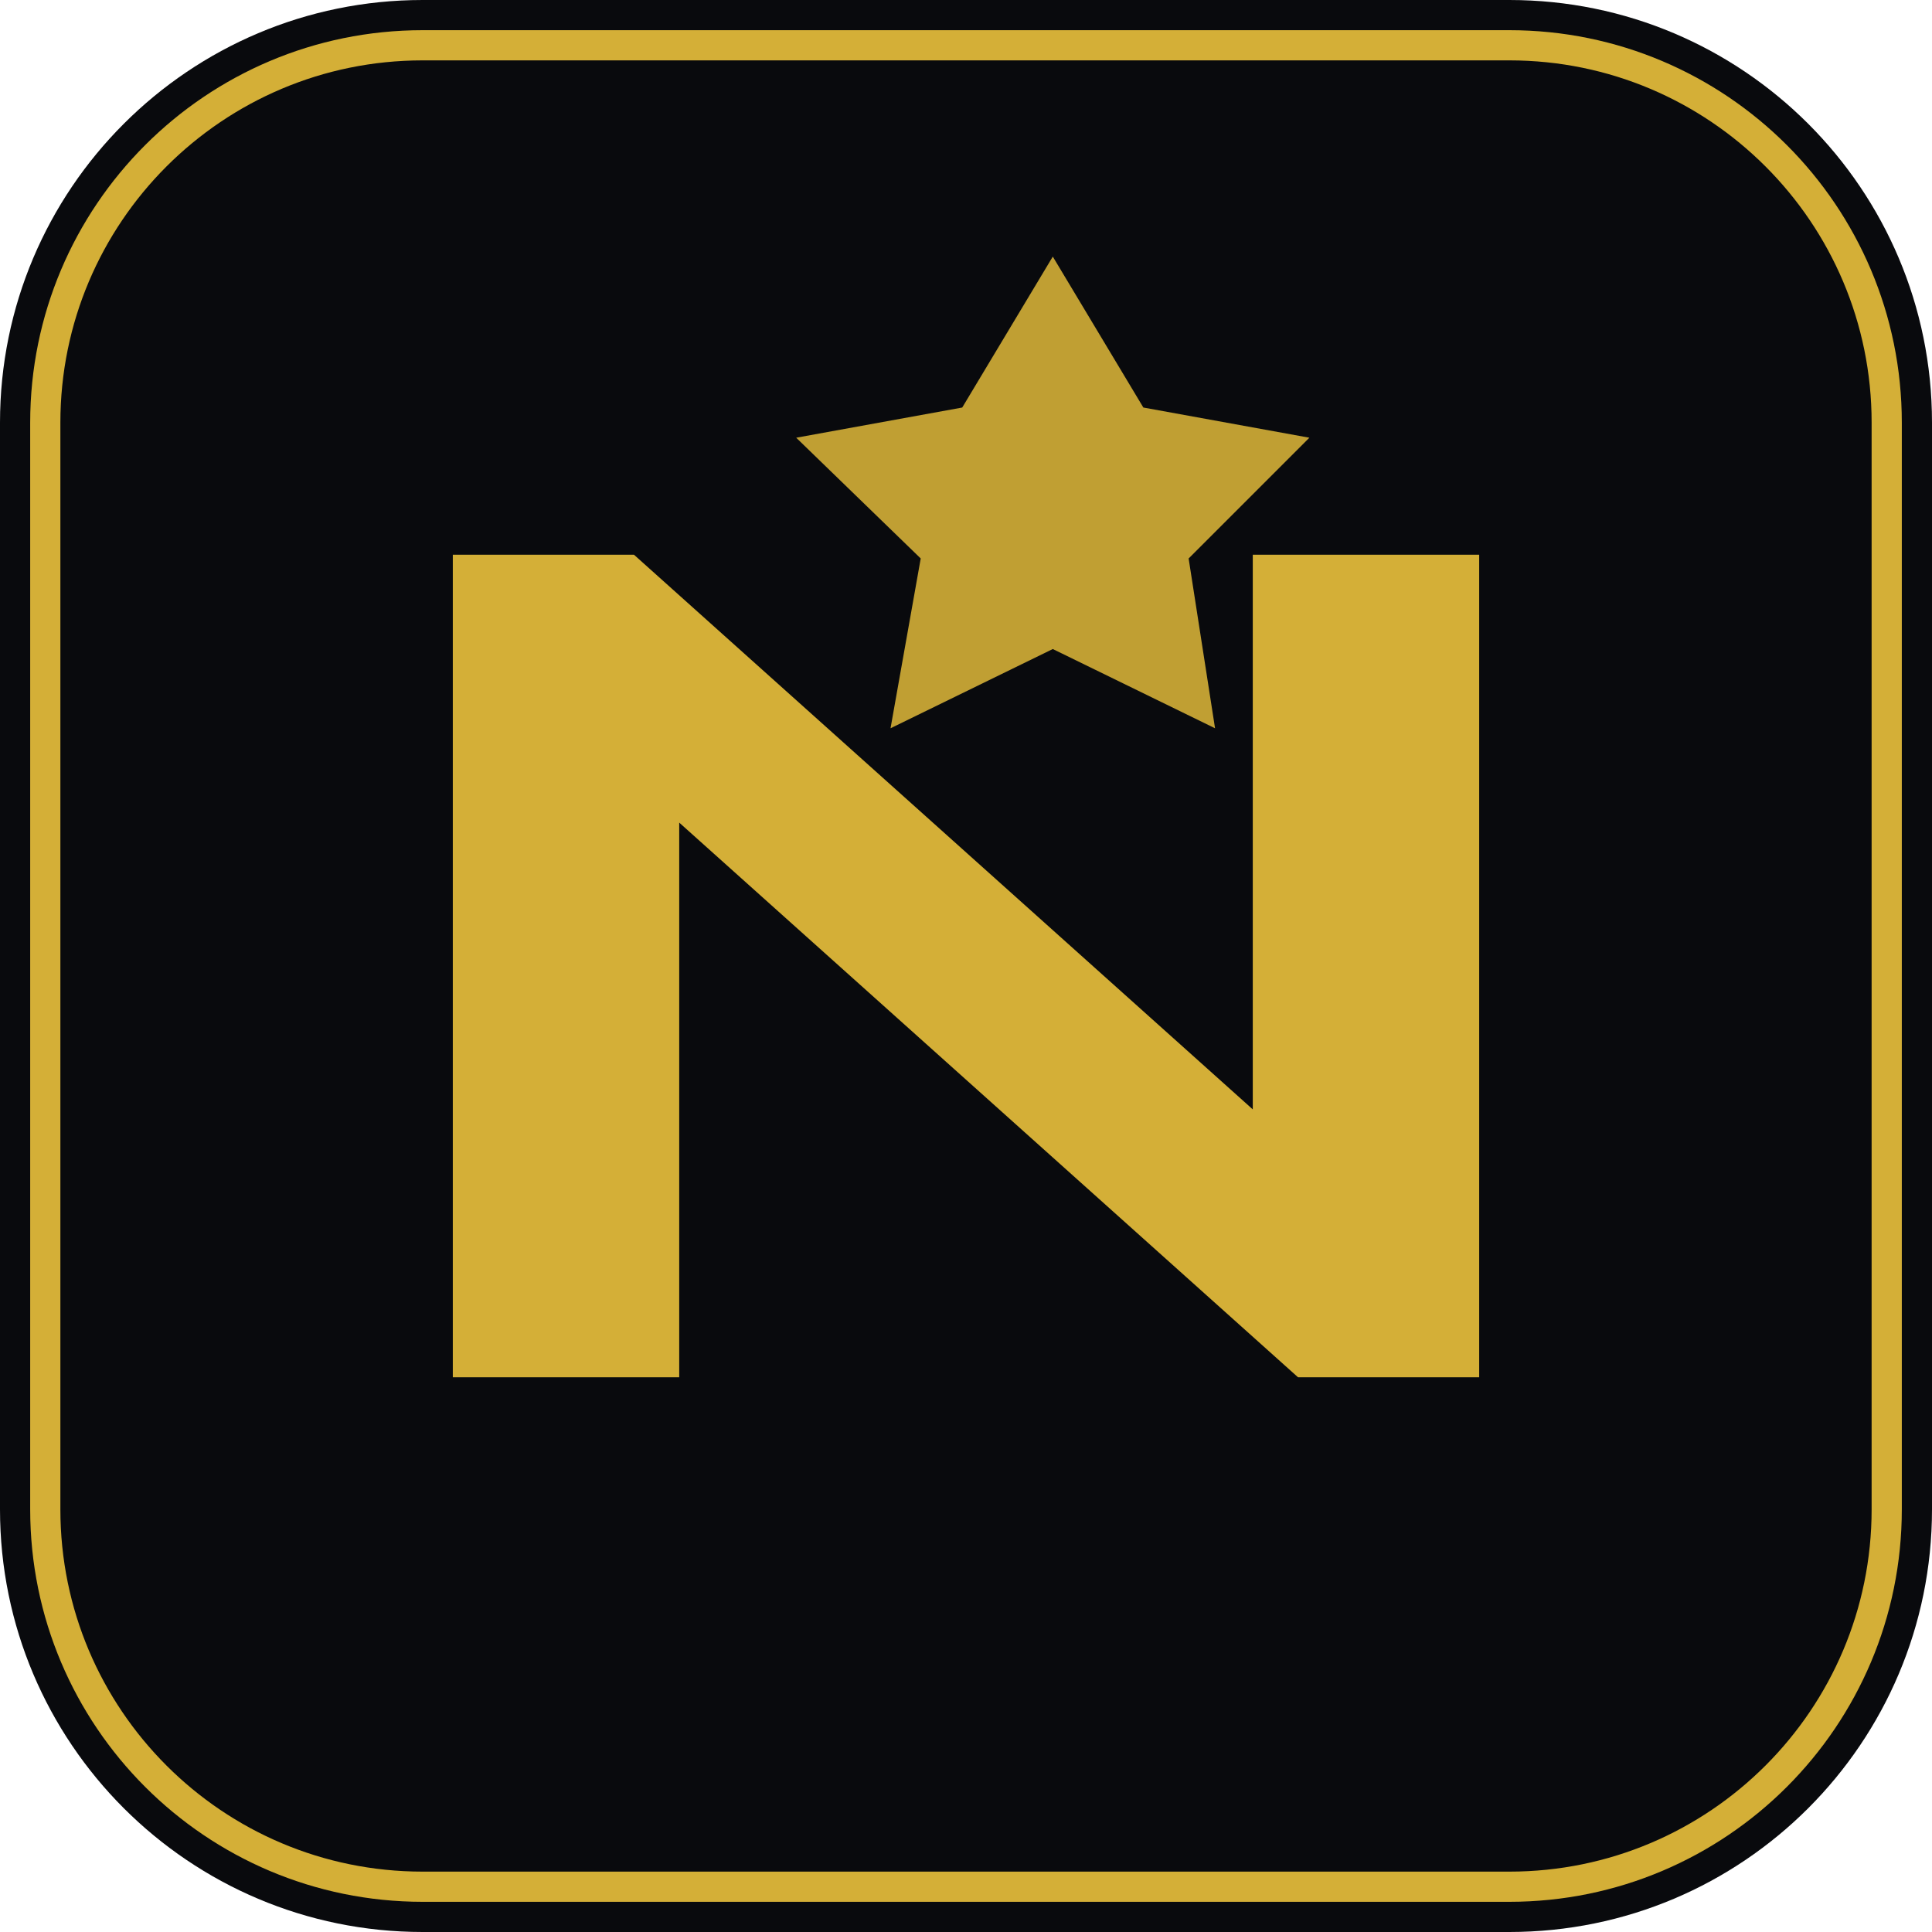
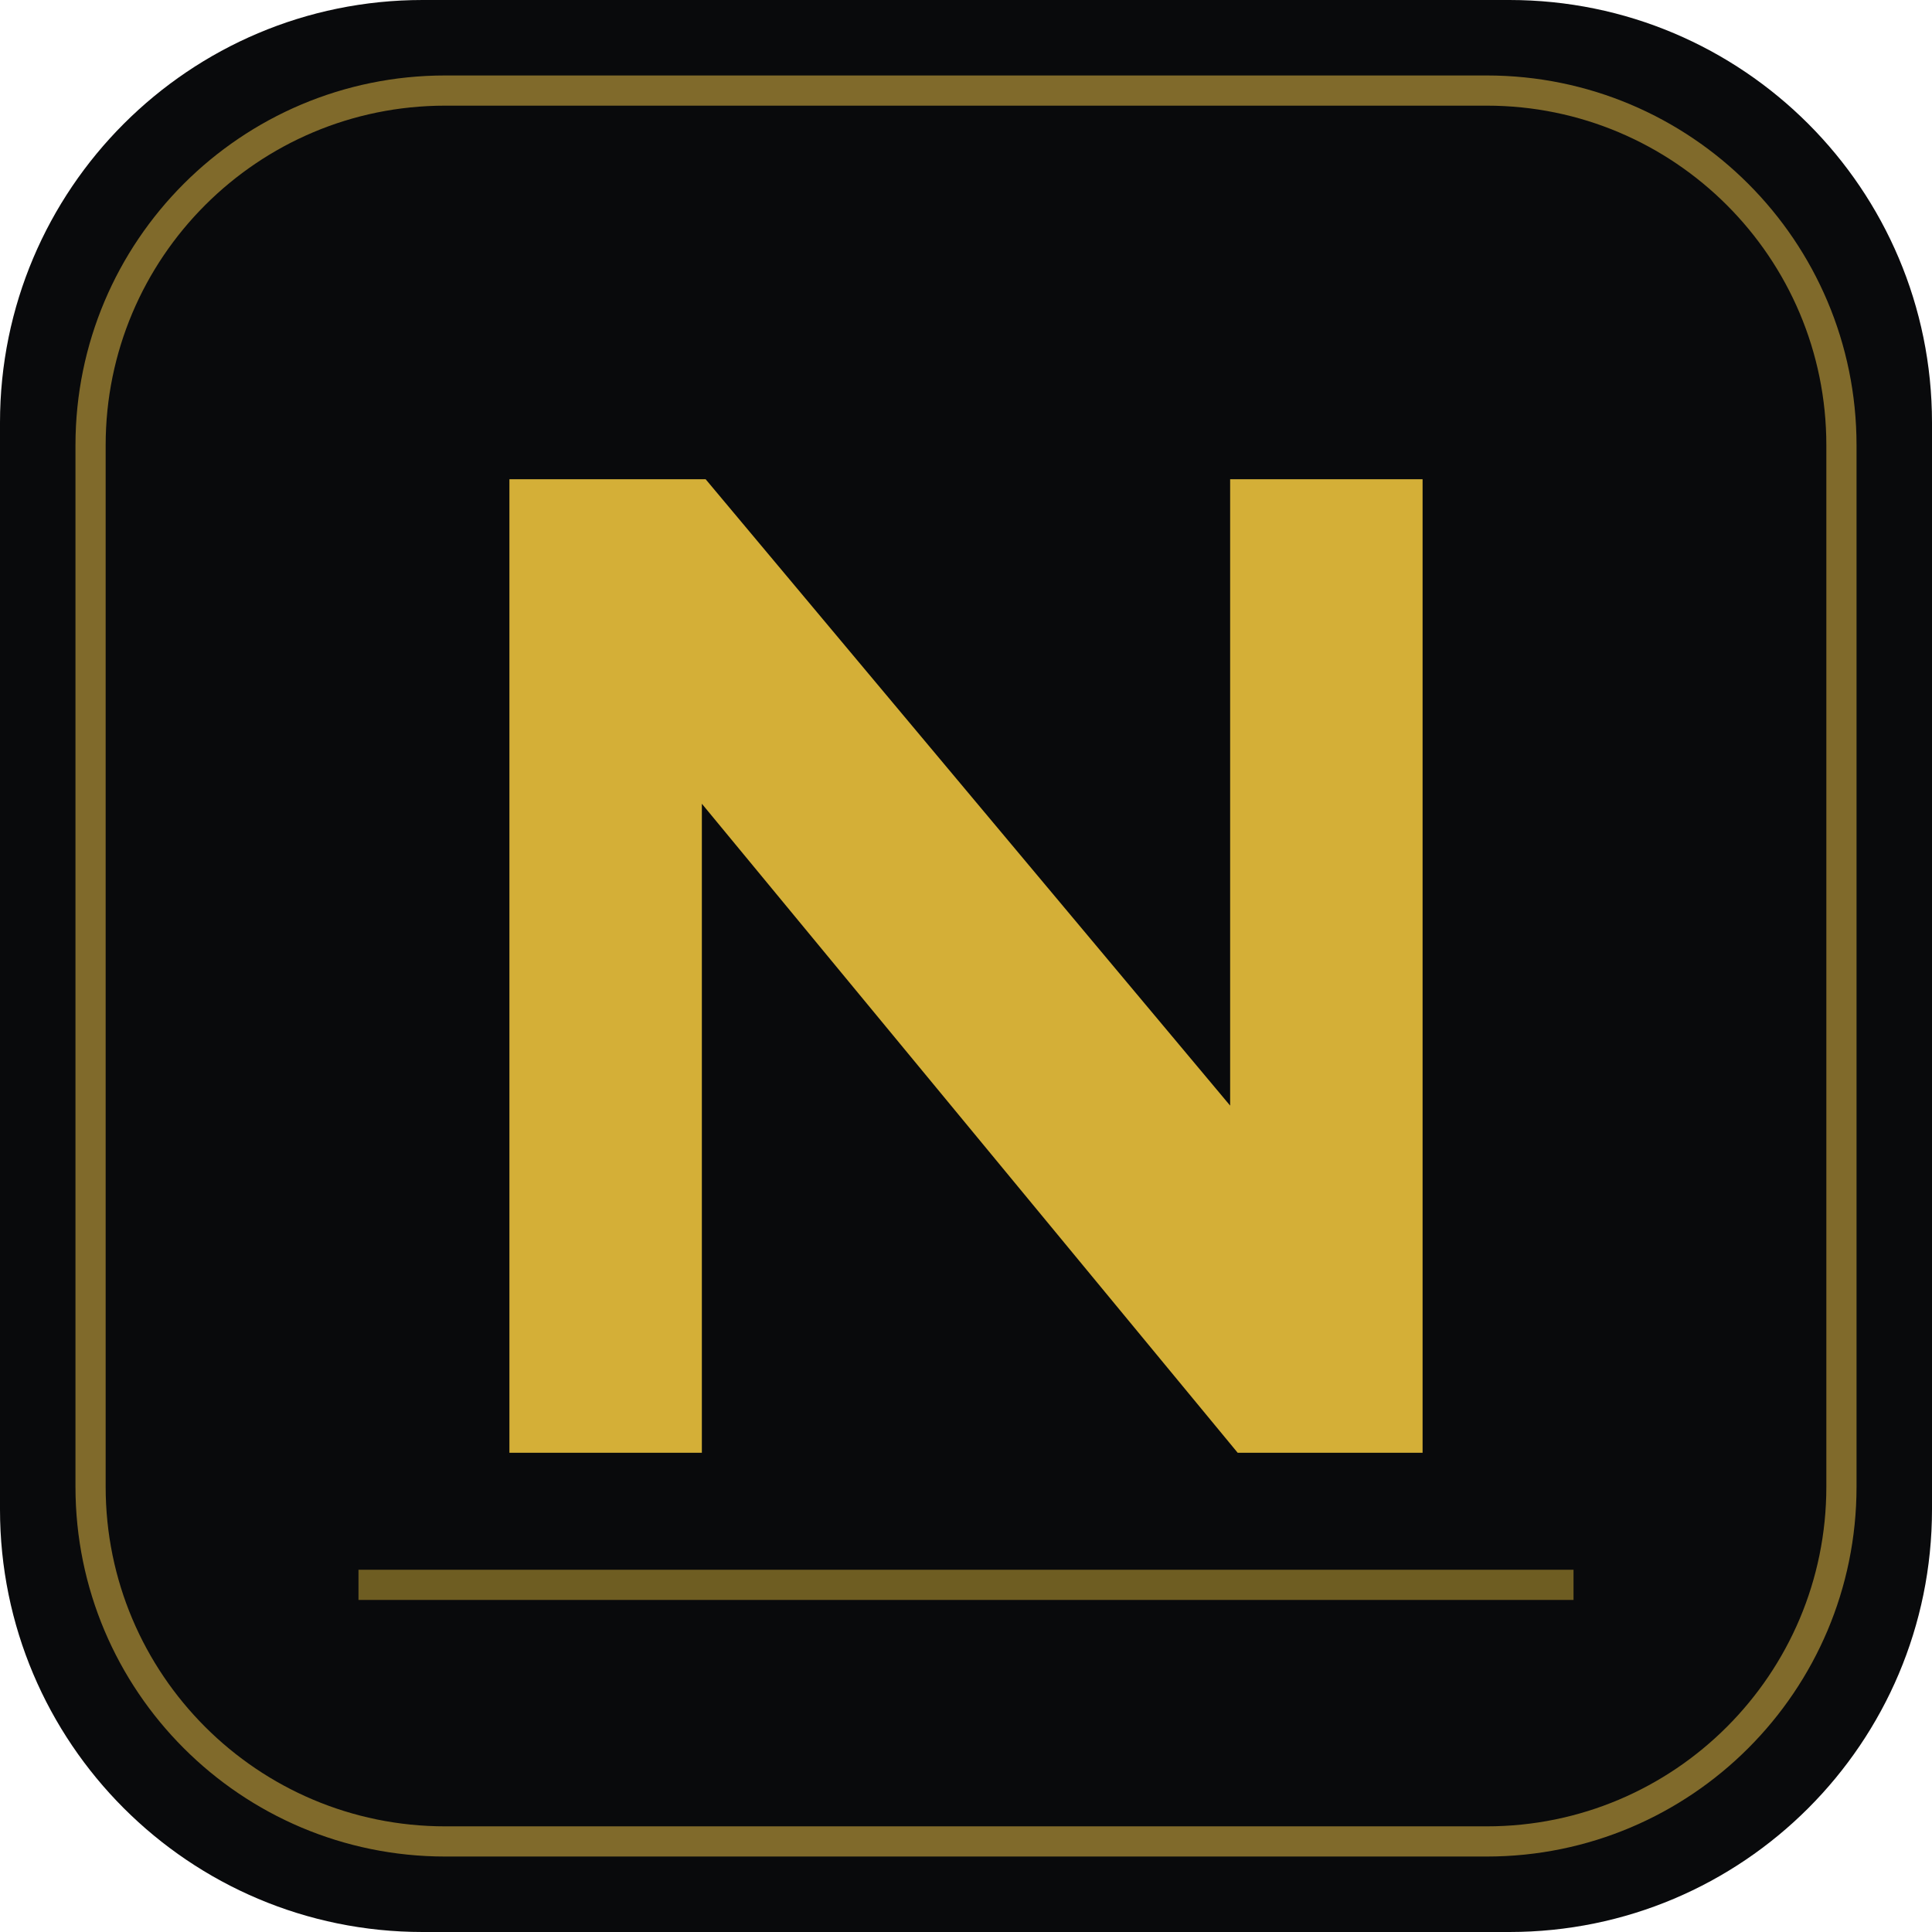
<svg xmlns="http://www.w3.org/2000/svg" viewBox="0 0 512 512">
-   <rect width="512" height="512" rx="112" fill="#090a0d" />
-   <rect x="12" y="12" width="488" height="488" rx="100" fill="none" stroke="#d4af37" stroke-width="8" />
-   <path d="M120 365V147h48l164 147V147h60v218h-48L180 218v147z" fill="#d4af37" />
-   <path d="M255 108l24-40 24 40 44 8-32 32 7 45-43-21-43 21 8-45-33-32z" fill="#d4af37" opacity=".9" />
+   <rect width="512" height="512" rx="112" fill="#090a0c" />
+   <rect x="24" y="24" width="464" height="464" rx="94" fill="none" stroke="#806a2b" stroke-width="8" />
+   <path d="M135 385V127h52l139 166V127h51v258h-49L186 213v172z" fill="#d4af37" />
+   <path d="M95 420h322" stroke="#d4af37" stroke-width="8" opacity=".5" />
</svg>
